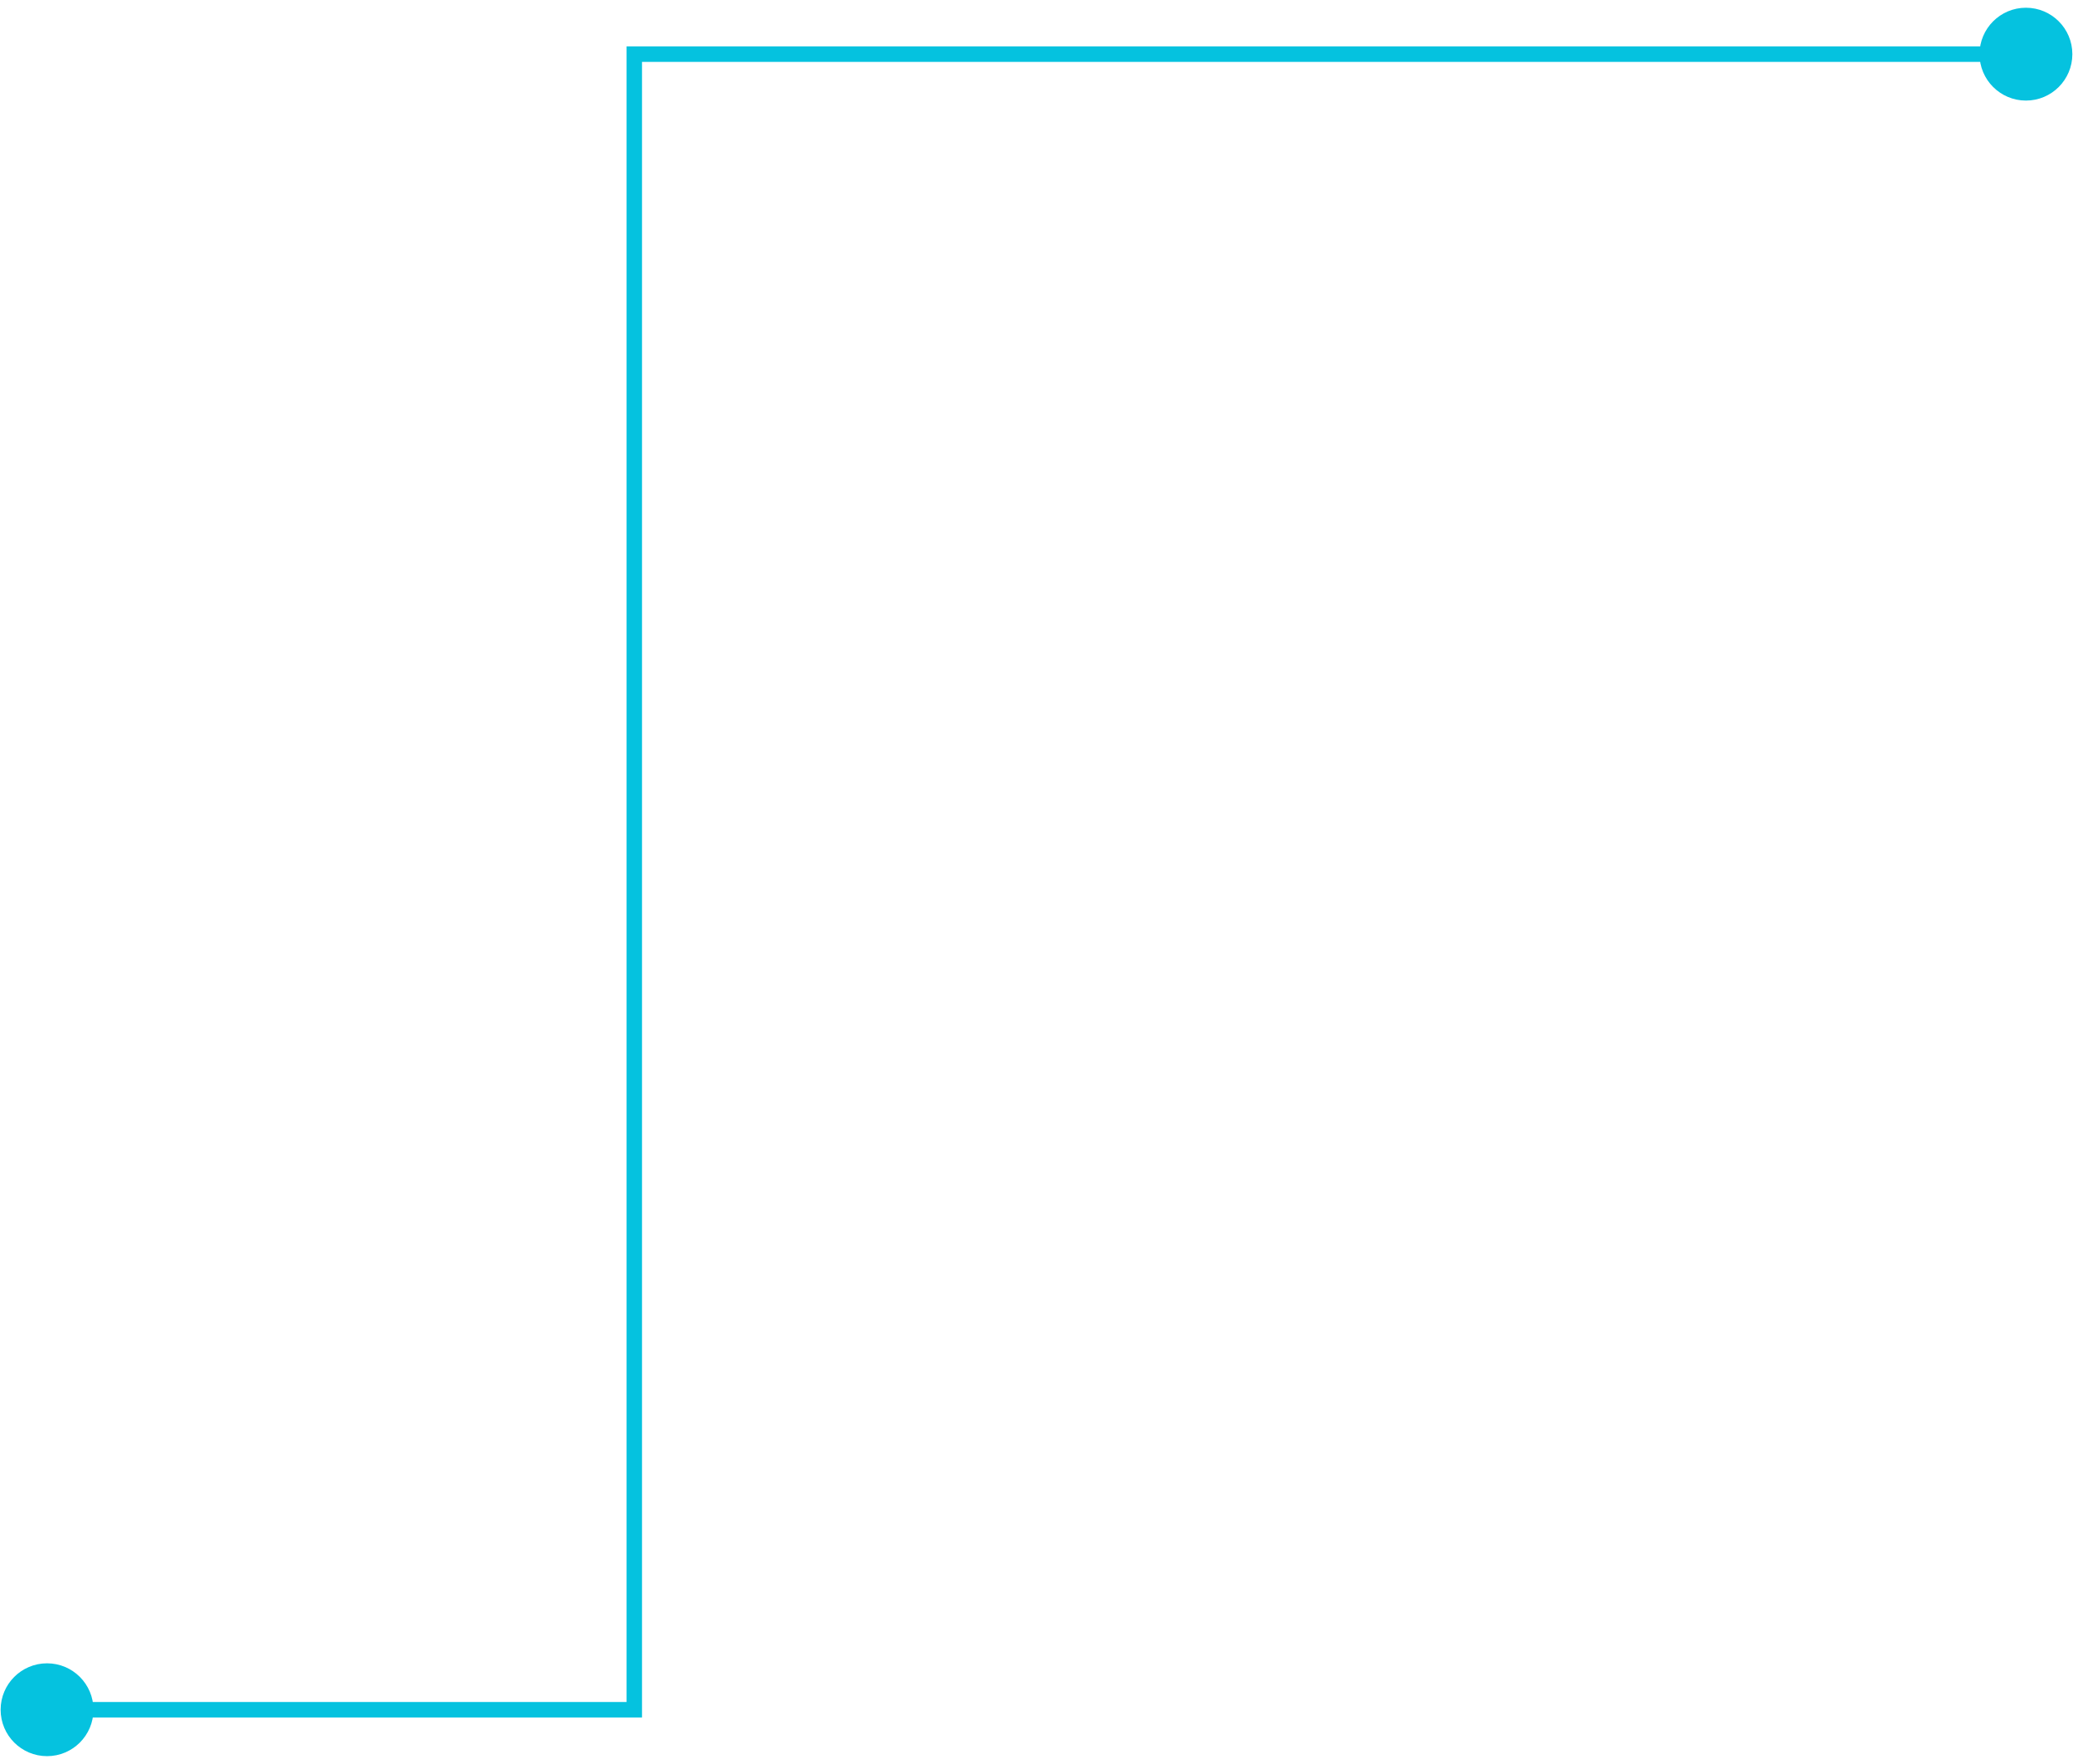
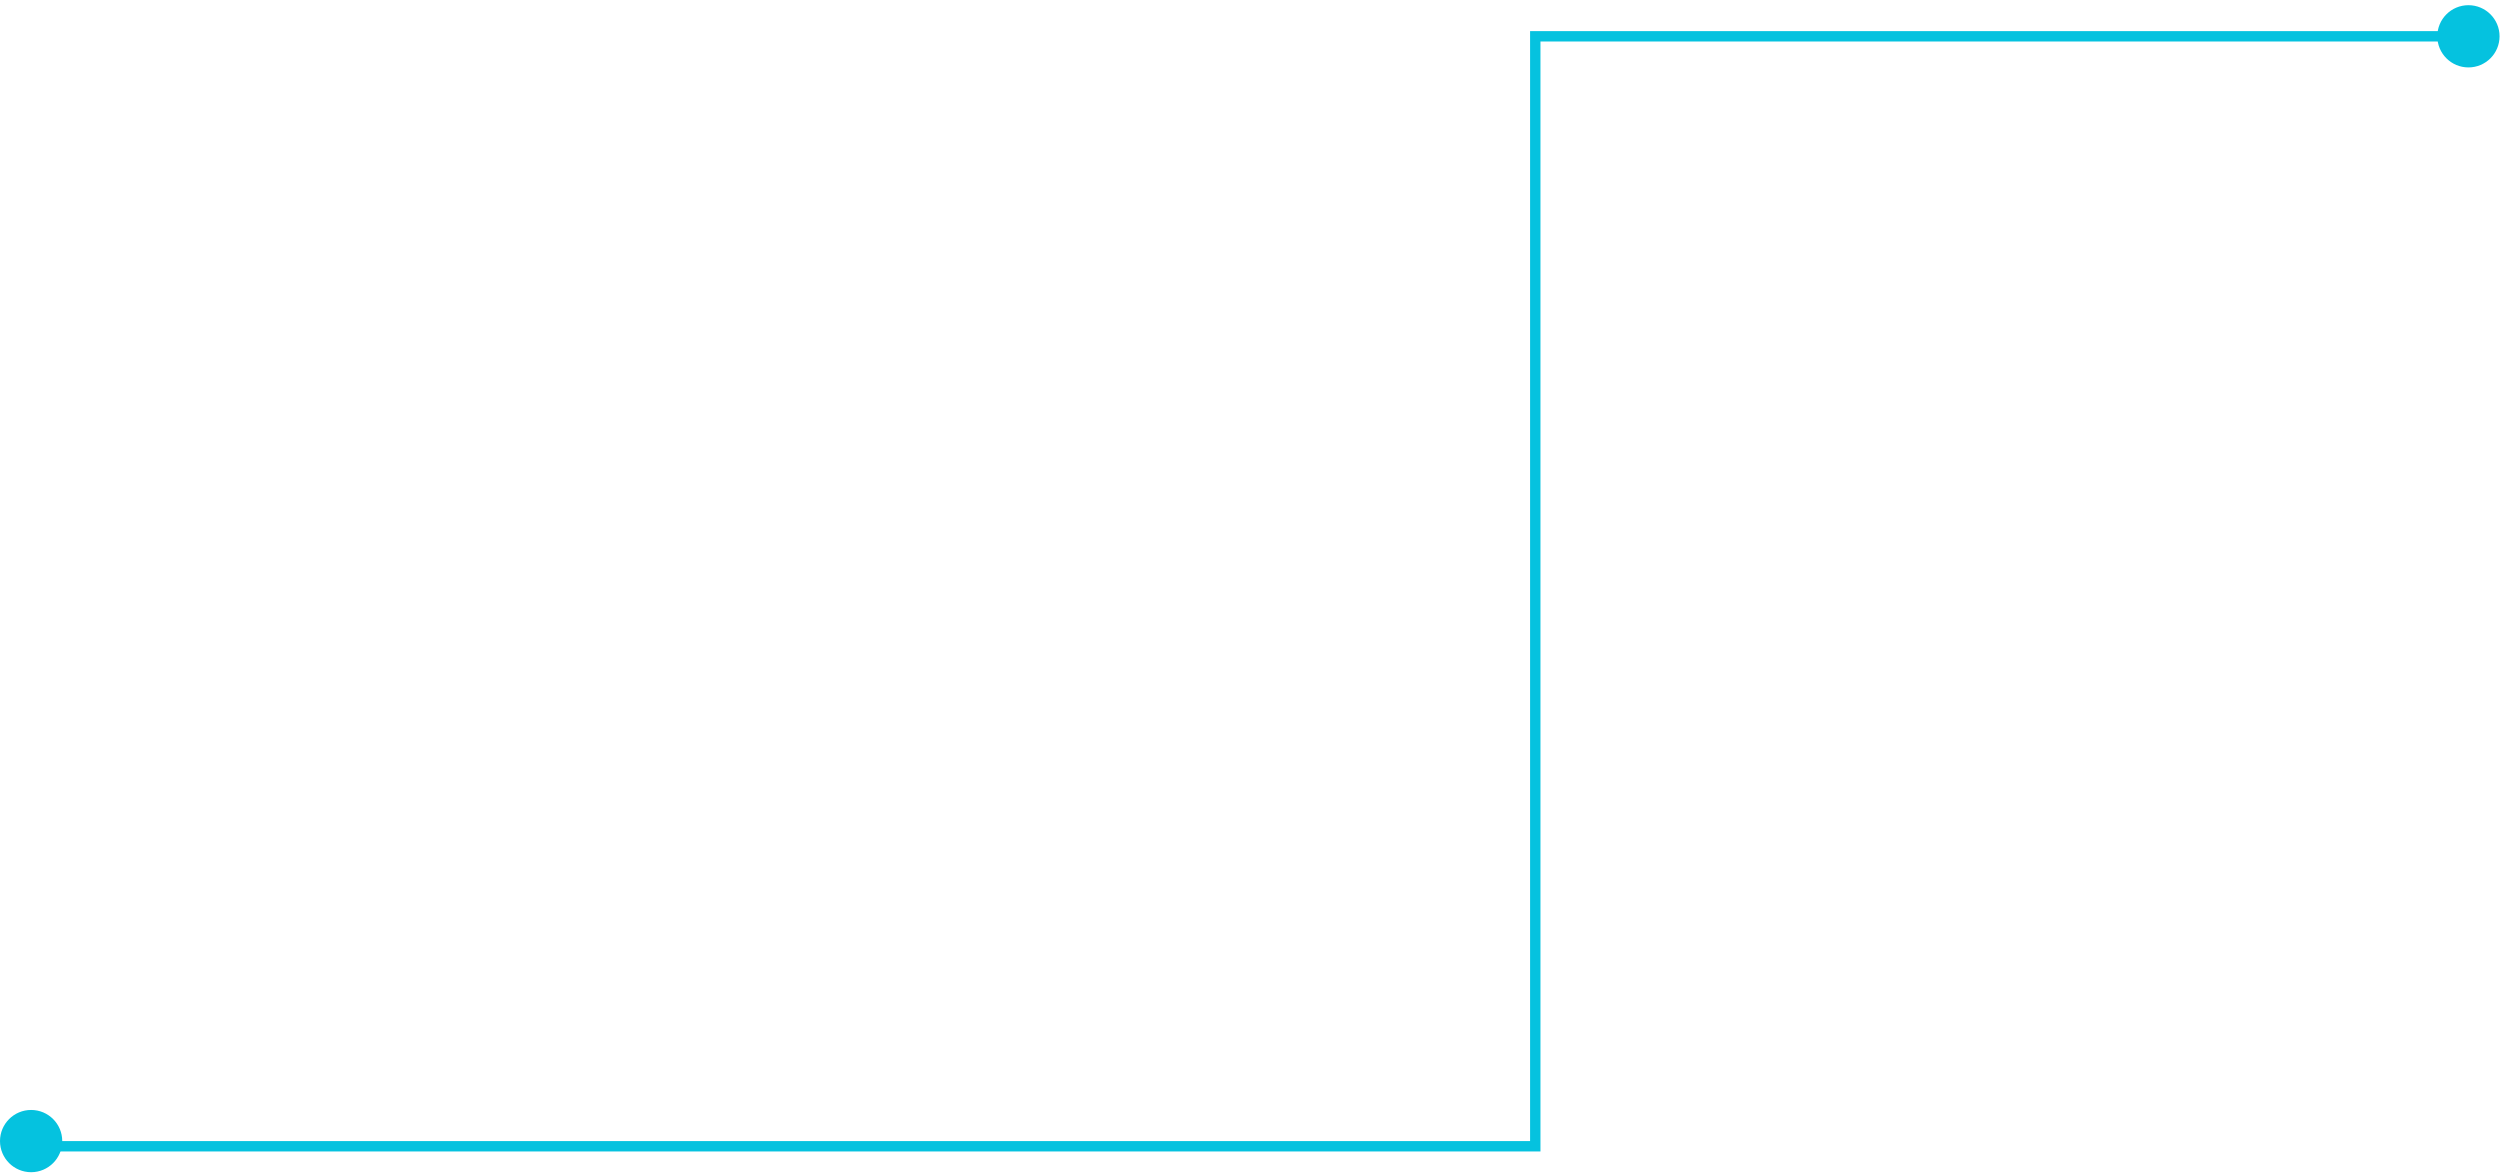
- <svg xmlns="http://www.w3.org/2000/svg" width="134" height="114" viewBox="0 0 134 114" fill="none">
-   <path d="M3 110.5H41V3.5H130" stroke="#05C2DF" />
-   <path d="M6.041 110.5C6.041 112.157 4.698 113.5 3.041 113.5C1.384 113.5 0.041 112.157 0.041 110.5C0.041 108.843 1.384 107.5 3.041 107.5C4.698 107.5 6.041 108.843 6.041 110.5Z" fill="#05C2DF" />
-   <path d="M133.958 3.5C133.958 5.157 132.615 6.5 130.958 6.5C129.301 6.5 127.958 5.157 127.958 3.5C127.958 1.843 129.301 0.5 130.958 0.5C132.615 0.5 133.958 1.843 133.958 3.5Z" fill="#05C2DF" />
+ <svg xmlns="http://www.w3.org/2000/svg" width="241" height="113" viewBox="0 0 241 113" fill="none">
+   <path d="M0.5 110.5H148V3.5H237" stroke="#05C2DF" />
+   <path d="M6 110C6 111.657 4.657 113 3 113C1.343 113 0 111.657 0 110C0 108.343 1.343 107 3 107C4.657 107 6 108.343 6 110Z" fill="#05C2DF" />
+   <path d="M240.957 3.5C240.957 5.157 239.614 6.5 237.957 6.5C236.3 6.5 234.957 5.157 234.957 3.5C234.957 1.843 236.3 0.5 237.957 0.5C239.614 0.5 240.957 1.843 240.957 3.5Z" fill="#05C2DF" />
</svg>
